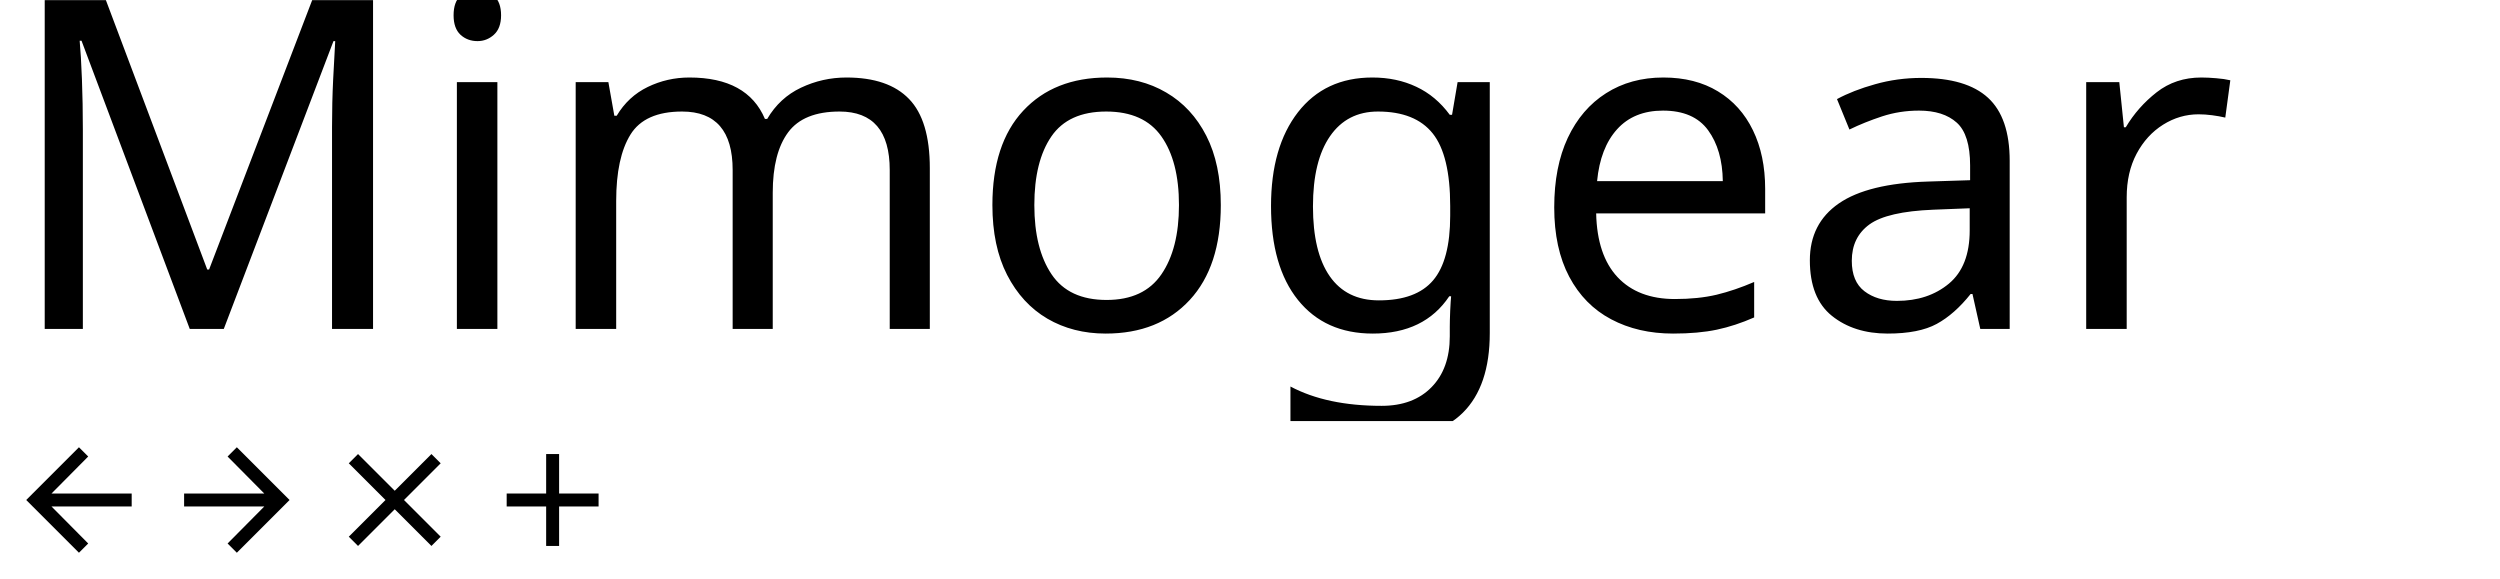
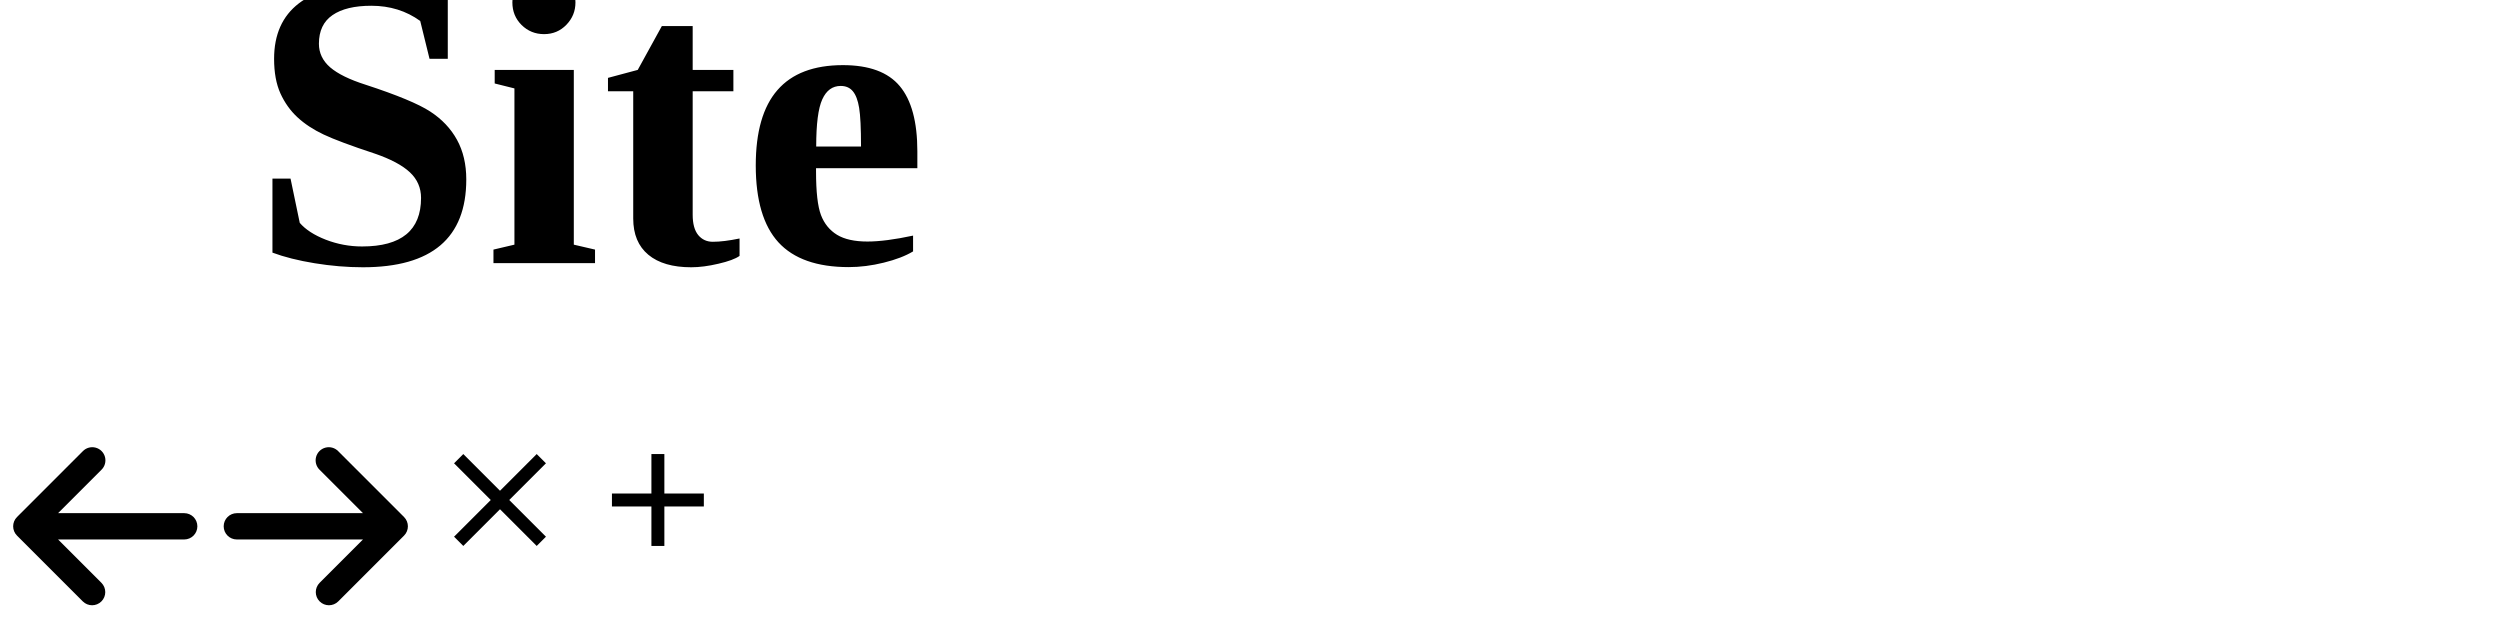
- <svg xmlns="http://www.w3.org/2000/svg" viewBox="0 0 380 88">
-   <view id="arrow-back" viewBox="0 64 24 24" />
-   <svg width="24" height="24" viewBox="0 0 24 24" y="64">
-     <path d="M20.016 11.016v1.969H7.828l5.578 5.625L12 20.016 3.984 12 12 3.984l1.406 1.406-5.578 5.625h12.188z" />
+ <svg xmlns="http://www.w3.org/2000/svg" viewBox="0 0 380 96">
+   <view id="arrow-back" viewBox="0 64 32 32" />
+   <svg width="32" height="32" viewBox="0 0 32 32" y="64">
+     <path d="M12.586 27.414l-10-10a2 2 0 0 1 0-2.828l10-10a2 2 0 1 1 2.828 2.828L8.828 14H28a2 2 0 1 1 0 4H8.828l6.586 6.586c.39.39.586.902.586 1.414s-.195 1.024-.586 1.414a2 2 0 0 1-2.828 0z" />
  </svg>
-   <view id="arrow-forward" viewBox="24 64 24 24" />
-   <svg width="24" height="24" viewBox="0 0 24 24" x="24" y="64">
-     <path d="M12 3.984L20.016 12 12 20.016l-1.406-1.406 5.578-5.625H3.984v-1.969h12.188l-5.578-5.625z" />
+   <view id="arrow-forward" viewBox="32 64 32 32" />
+   <svg width="32" height="32" viewBox="0 0 32 32" x="32" y="64">
+     <path d="M19.414 27.414l10-10a2 2 0 0 0 0-2.828l-10-10a2 2 0 1 0-2.828 2.828L23.172 14H4a2 2 0 1 0 0 4h19.172l-6.586 6.586c-.39.39-.586.902-.586 1.414s.195 1.024.586 1.414a2 2 0 0 0 2.828 0z" />
  </svg>
-   <view id="close" viewBox="48 64 24 24" />
-   <svg width="24" height="24" viewBox="0 0 24 24" x="48" y="64">
+   <view id="close" viewBox="64 64 24 24" />
+   <svg width="24" height="24" viewBox="0 0 24 24" x="64" y="64">
    <path d="M18.984 6.422L13.406 12l5.578 5.578-1.406 1.406L12 13.406l-5.578 5.578-1.406-1.406L10.594 12 5.016 6.422l1.406-1.406L12 10.594l5.578-5.578z" />
  </svg>
  <view id="logo" viewBox="0 0 380 64" />
-   <svg width="380" height="64" viewBox="0 0 380 64">
-     <text font-family="Quicksand-Light, Quicksand" font-size="70" font-weight="300">
-       <tspan x="0" y="50">Mimogear</tspan>
+   <svg width="380" height="64" viewBox="0 0 380 80">
+     <text font-size="80" font-weight="700">
+       <tspan x="0" y="50">Site</tspan>
    </text>
  </svg>
-   <view id="open" viewBox="72 64 24 24" />
-   <svg width="24" height="24" viewBox="0 0 24 24" x="72" y="64">
+   <view id="open" viewBox="88 64 24 24" />
+   <svg width="24" height="24" viewBox="0 0 24 24" x="88" y="64">
    <path d="M18.984 12.984h-6v6h-1.969v-6h-6v-1.969h6v-6h1.969v6h6v1.969z" />
  </svg>
</svg>
